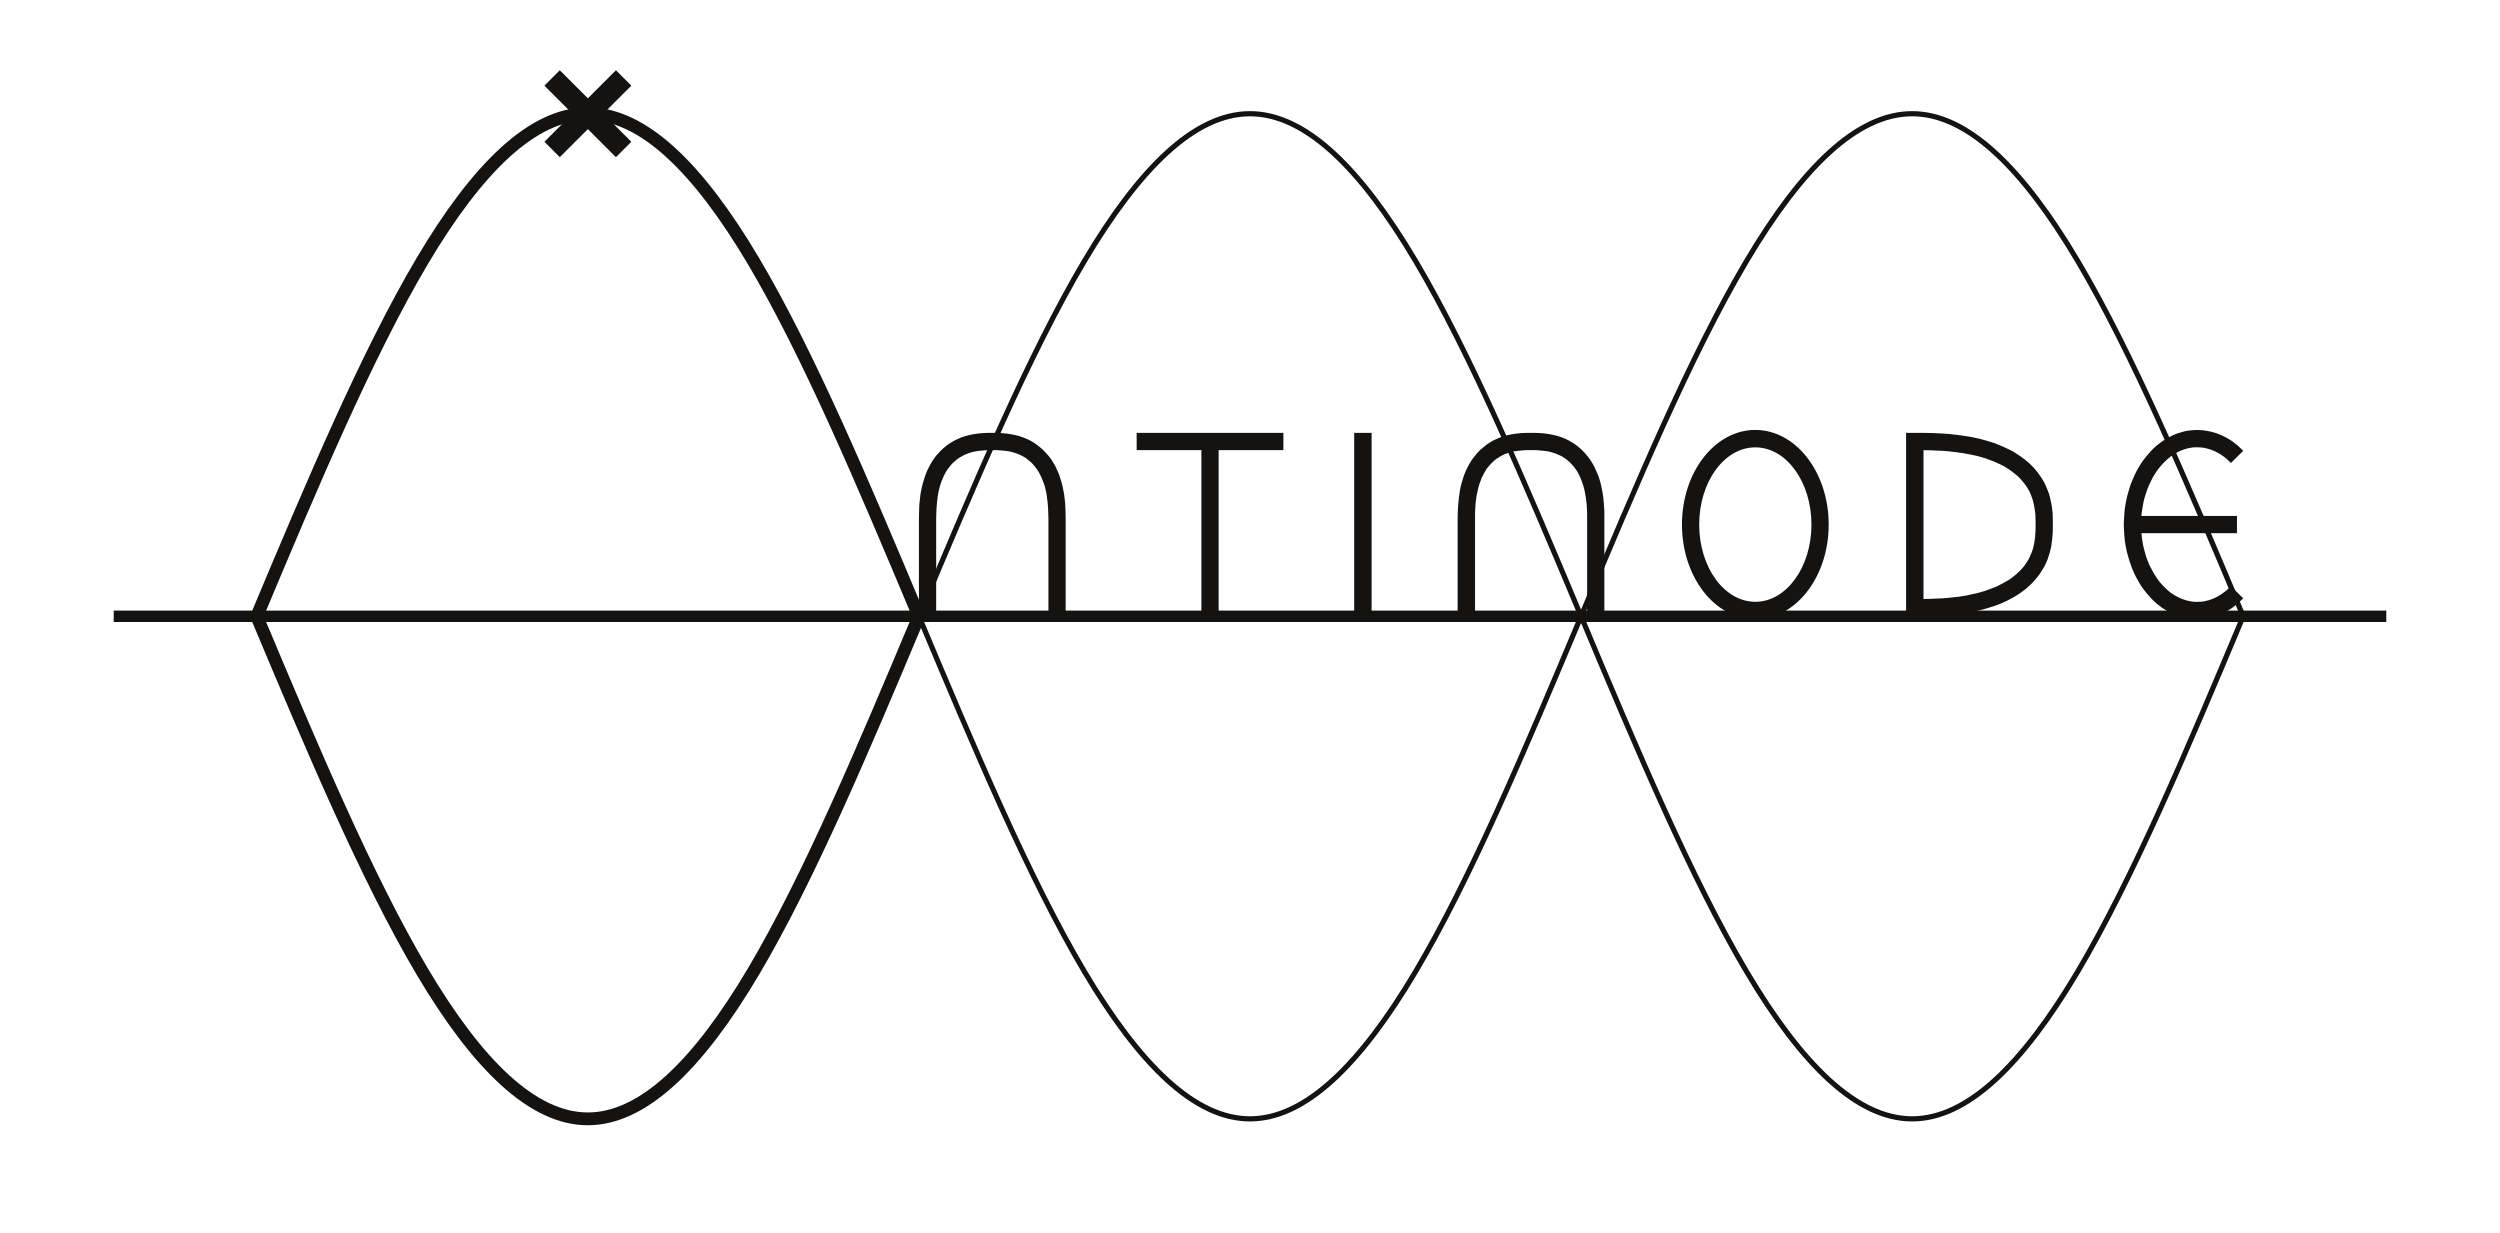
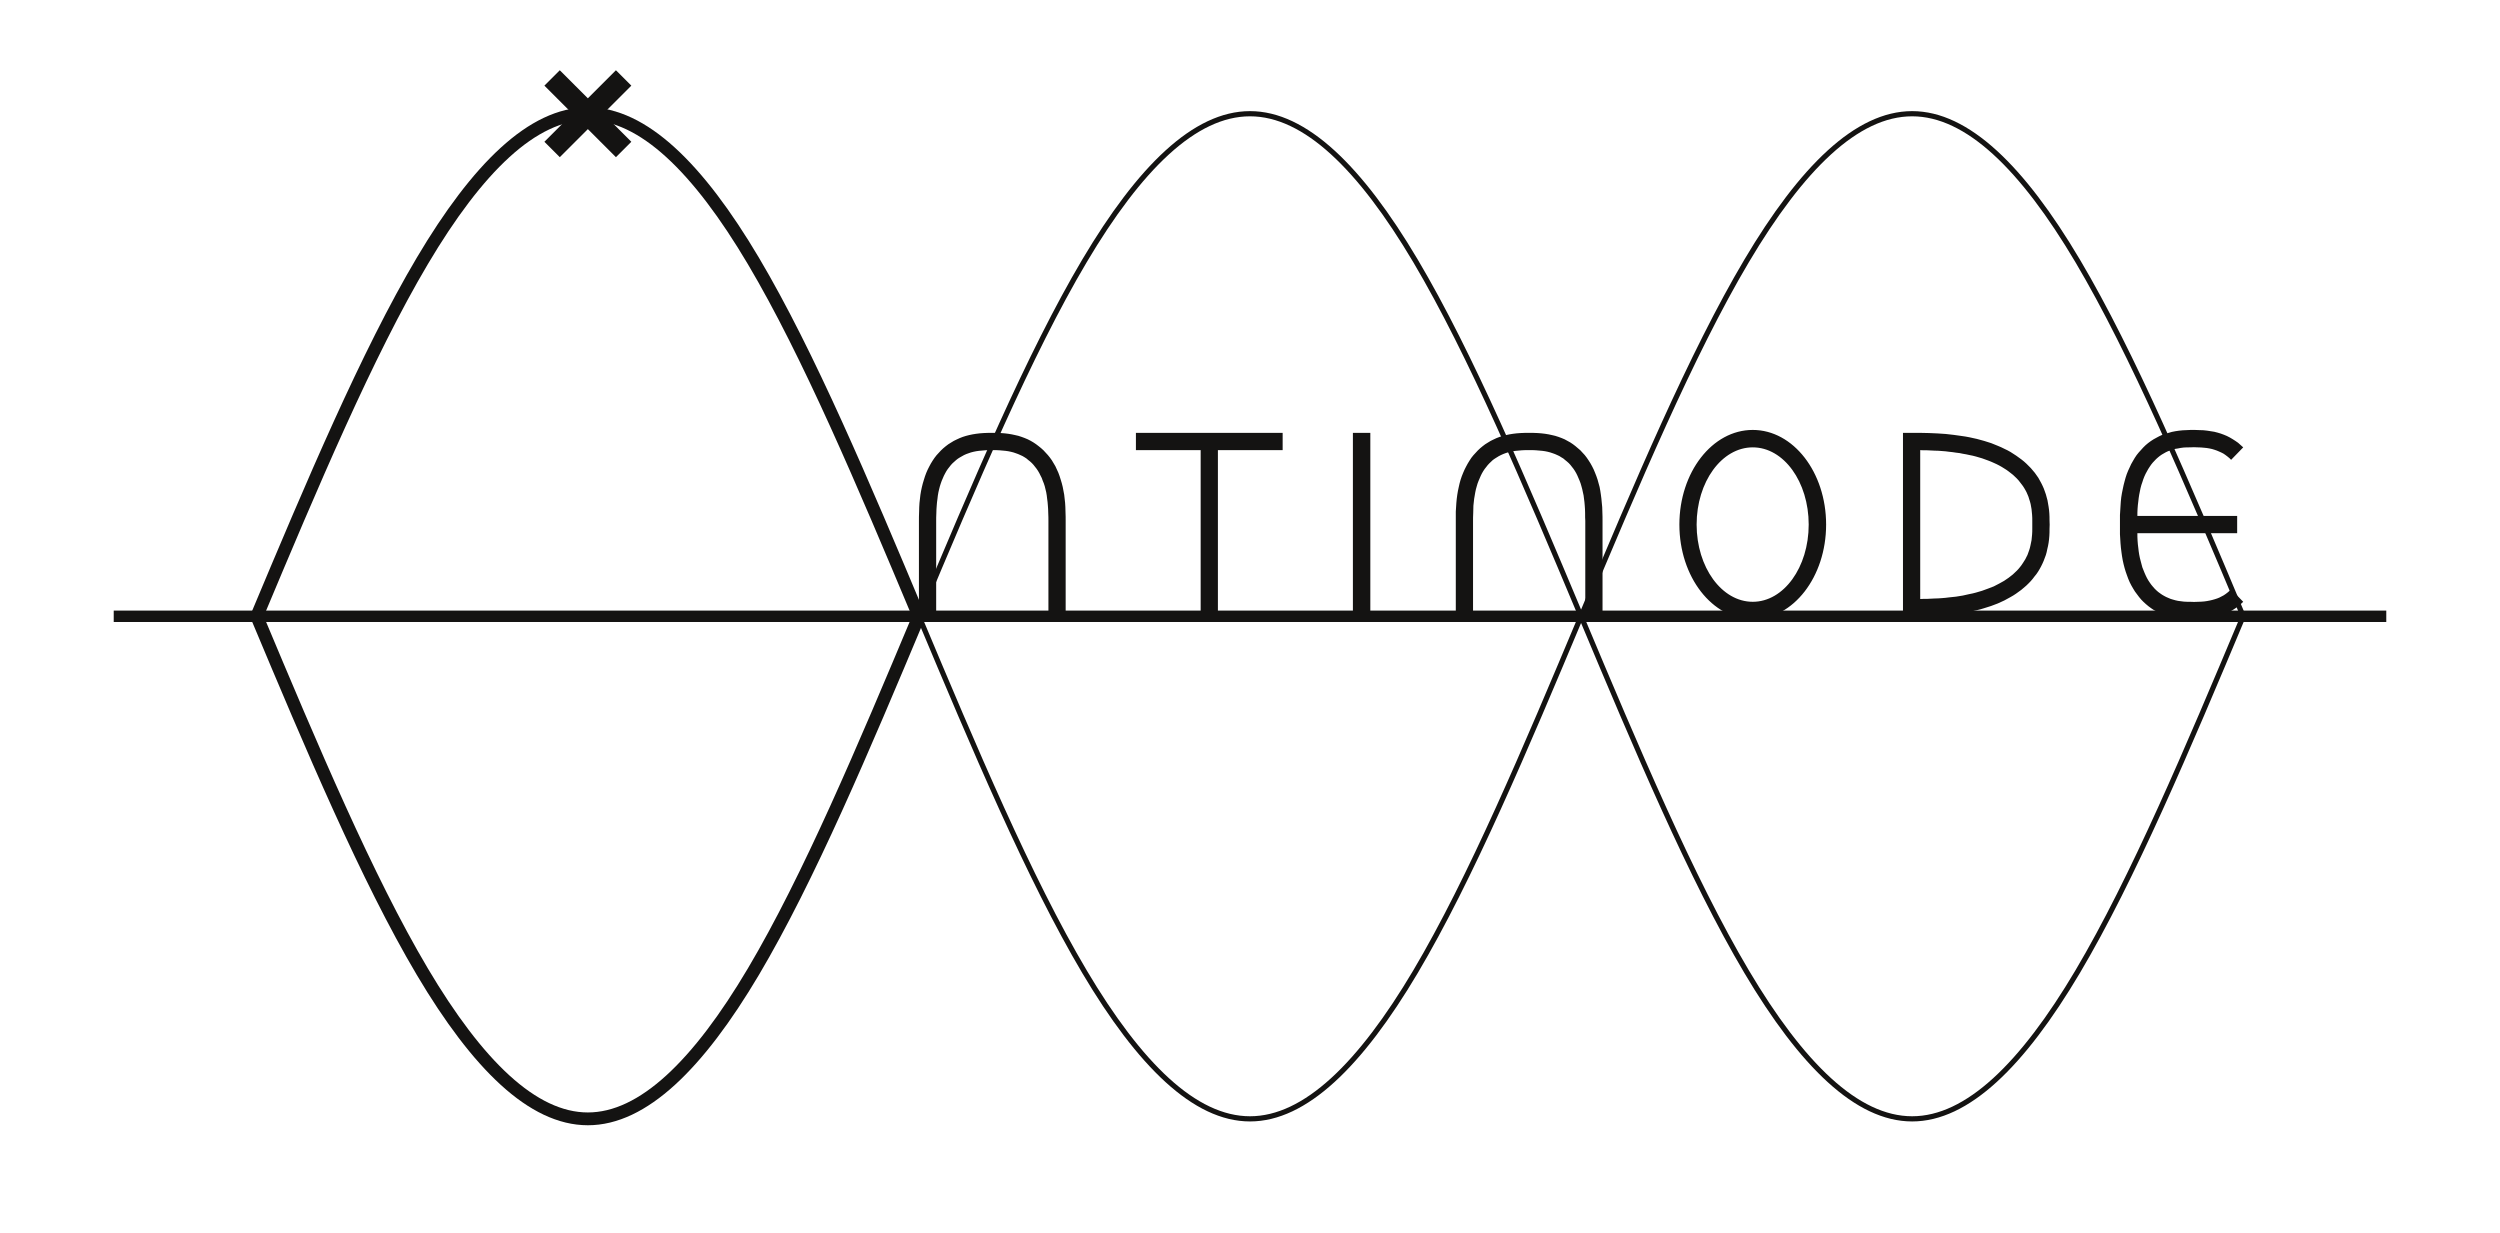
<svg xmlns="http://www.w3.org/2000/svg" width="1363" height="672" fill="#141312" viewBox="-140 -336 1363 672">
  <path fill="none" stroke="#141312" stroke-width="6.98" d="M0 0c30.08 71.73 60.17 143.02 90.25 193.75C120.33 244.47 150.42 274 180.5 274s60.17-29.53 90.25-80.25C300.83 143.02 330.92 71.73 361 0c-30.08-71.73-60.17-143.02-90.25-193.75C240.67-244.47 210.58-274 180.5-274s-60.17 29.53-90.25 80.25C60.17-143.02 30.08-71.73 0 0Z" />
  <path fill="none" stroke="#141312" stroke-width="2.83" d="M361 0c30.08 71.73 60.17 143.02 90.25 193.75C481.33 244.47 511.42 274 541.5 274s60.17-29.53 90.25-80.25C661.83 143.02 691.92 71.73 722 0c-30.08-71.73-60.17-143.02-90.25-193.75C601.67-244.47 571.58-274 541.5-274s-60.17 29.53-90.25 80.25C421.17-143.02 391.08-71.73 361 0Zm361 0c30.08 71.73 60.17 143.02 90.25 193.75C842.33 244.47 872.42 274 902.5 274s60.17-29.53 90.25-80.25C1022.83 143.02 1052.92 71.73 1083 0c-30.08-71.73-60.17-143.02-90.25-193.75C962.67-244.47 932.58-274 902.5-274s-60.17 29.53-90.25 80.25C782.17-143.02 752.08-71.73 722 0Z" />
  <path fill="none" stroke="#141312" stroke-width="6.22" d="M-78 0h1239" />
  <path fill="none" stroke="#141312" stroke-width="11.87" d="m161-293.5 39 39m-39 0 39-39" />
-   <path d="M361 0v-52h9.4V0Zm70.6 0v-52h9.4V0Zm0-52c0-.7 0-3-.1-4.4 0-1.4-.1-2.7-.2-4s-.2-2.5-.4-3.7c-.1-1.2-.3-2.4-.5-3.5-.3-1.2-.5-2.2-.8-3.3s-.7-2.1-1.1-3c-.3-1-.7-2-1.2-2.8-.4-.9-.9-1.8-1.4-2.6s-1-1.5-1.6-2.2a16.3 16.3 0 0 0-3.7-3.7c-.6-.6-1.3-1.1-2-1.5-.8-.5-1.5-.9-2.3-1.2-.8-.4-1.6-.7-2.5-1-.8-.3-1.7-.6-2.7-.8-.9-.2-1.9-.4-2.9-.5-1.1-.1-2.1-.2-3.3-.3s-2.6-.1-3.9-.1-2.7 0-4 .1c-1.2.1-2.2.2-3.3.3-1 .1-2 .3-2.9.5-1 .2-1.9.5-2.7.8-.9.3-1.7.6-2.5 1s-1.5.8-2.3 1.3c-.7.4-1.4.9-2 1.4-.7.6-1.4 1.2-2 1.8s-1.2 1.3-1.7 2c-.6.7-1.1 1.4-1.6 2.2s-.9 1.7-1.4 2.6c-.4.8-.8 1.8-1.2 2.8-.3.9-.7 1.9-1 3-.3 1-.5 2.1-.8 3.3-.2 1.1-.4 2.3-.5 3.5-.2 1.2-.3 2.4-.4 3.7s-.2 2.6-.2 3.9c-.1 1.4-.1 3.7-.1 4.4H361c0-.9 0-3.5.1-5.1 0-1.6.1-3.2.2-4.7.2-1.5.3-3 .5-4.4s.5-2.9.8-4.2c.3-1.4.7-2.7 1.1-4s.8-2.6 1.3-3.8 1-2.3 1.6-3.4c.6-1.2 1.2-2.2 1.9-3.3.6-1 1.4-2 2.1-2.9.8-.9 1.6-1.8 2.4-2.6s1.7-1.6 2.6-2.3c.9-.8 1.9-1.4 2.9-2 1-.7 2-1.2 3.1-1.7 1-.5 2.2-1 3.3-1.4s2.3-.7 3.5-1 2.5-.5 3.8-.7 2.6-.3 4.1-.4 3.1-.1 4.7-.1c1.5 0 3.2 0 4.6.1 1.5.1 2.8.2 4.1.4s2.5.4 3.7.7c1.3.2 2.4.6 3.6 1 1.1.4 2.2.8 3.3 1.3s2.1 1.1 3.1 1.7 1.9 1.3 2.8 2c1 .7 1.8 1.5 2.7 2.3.8.8 1.6 1.7 2.4 2.6s1.5 1.9 2.2 2.9c.6 1 1.3 2.1 1.9 3.2.5 1.2 1.1 2.3 1.6 3.5s.9 2.5 1.3 3.8.8 2.6 1.1 4 .5 2.8.8 4.2c.2 1.5.3 2.9.5 4.5.1 1.5.2 3 .2 4.6.1 1.7.1 4.3.1 5.2Zm48.1-48h80v9.4h-80ZM515 0v-100h9.4V0Zm83.3 0v-100h9.5V0Zm56.4 0v-52h9.5V0Zm70.6 0v-52h9.4V0Zm0-52v-4.4c-.1-1.4-.1-2.7-.2-4s-.3-2.5-.4-3.7c-.2-1.2-.4-2.4-.6-3.5-.2-1.2-.5-2.2-.8-3.3s-.7-2.1-1-3c-.4-1-.8-2-1.2-2.8-.5-.9-.9-1.8-1.4-2.6s-1.1-1.5-1.6-2.2c-.6-.7-1.2-1.4-1.8-2s-1.2-1.2-1.9-1.7q-1.05-.9-2.1-1.5c-.7-.5-1.5-.9-2.3-1.2-.8-.4-1.6-.7-2.4-1-.9-.3-1.8-.6-2.7-.8-1-.2-1.9-.4-3-.5q-1.5-.15-3.3-.3c-1.2-.1-2.6-.1-3.9-.1s-2.7 0-3.9.1q-1.8.15-3.3.3c-1.1.1-2.1.3-3 .5s-1.8.5-2.7.8-1.7.6-2.5 1-1.5.8-2.2 1.3c-.8.4-1.4.9-2.1 1.4-.7.6-1.3 1.2-1.9 1.8s-1.2 1.3-1.8 2c-.5.7-1.1 1.4-1.5 2.2-.5.8-1 1.7-1.4 2.6-.5.8-.9 1.8-1.2 2.8-.4.9-.7 1.9-1 3-.3 1-.6 2.1-.8 3.3-.3 1.1-.5 2.3-.6 3.5-.2 1.2-.3 2.4-.4 3.7s-.1 2.6-.2 3.9v4.4h-9.5c0-.9 0-3.5.1-5.1s.1-3.2.3-4.7c.1-1.5.3-3 .5-4.4s.4-2.9.7-4.2c.3-1.4.7-2.7 1.1-4s.8-2.6 1.3-3.8 1-2.3 1.6-3.4c.6-1.2 1.2-2.2 1.9-3.3.7-1 1.4-2 2.2-2.9.7-.9 1.5-1.8 2.3-2.6.9-.8 1.8-1.6 2.7-2.3.9-.8 1.8-1.4 2.8-2 1-.7 2-1.2 3.1-1.7s2.2-1 3.3-1.4c1.2-.4 2.3-.7 3.6-1 1.2-.3 2.4-.5 3.8-.7 1.3-.2 2.6-.3 4-.4 1.5-.1 3.2-.1 4.7-.1 1.6 0 3.2 0 4.6.1 1.5.1 2.8.2 4.1.4s2.6.4 3.8.7c1.2.2 2.4.6 3.5 1 1.2.4 2.3.8 3.3 1.3 1.1.5 2.1 1.1 3.1 1.7s2 1.3 2.9 2 1.8 1.5 2.6 2.3c.9.8 1.7 1.7 2.4 2.6.8.9 1.5 1.9 2.2 2.9s1.3 2.1 1.9 3.2c.6 1.2 1.1 2.3 1.6 3.5s1 2.5 1.4 3.8.7 2.6 1 4 .6 2.8.8 4.2c.2 1.5.4 2.9.5 4.5.1 1.5.2 3 .3 4.6v5.2ZM857-50c0 28.5-17.9 51.6-40 51.6S777-21.5 777-50s17.9-51.6 40-51.6 40 23.1 40 51.6m-9.4 0c0-23.3-13.7-42.1-30.6-42.1S786.4-73.3 786.4-50 800.1-7.9 817-7.9s30.6-18.8 30.6-42.1m51.6 50v-100h9.5V0Zm4.7-100h4.9c1.6 0 3.2.1 4.7.1 1.5.1 3.1.1 4.6.2l4.5.3c1.4.2 2.9.3 4.4.5 1.4.2 2.8.4 4.3.6 1.4.2 2.8.4 4.2.7s2.7.6 4.1.9c1.3.4 2.6.7 3.9 1.1l3.9 1.2c1.2.5 2.5 1 3.7 1.5s2.3 1 3.5 1.6c1.1.5 2.2 1.1 3.3 1.7 1.1.7 2.1 1.3 3.1 2s2 1.4 2.9 2.1 1.8 1.5 2.7 2.3l2.4 2.4c.7.9 1.4 1.7 2.1 2.6s1.3 1.8 1.9 2.7c.6 1 1.2 1.9 1.7 2.9s.9 2 1.3 3c.5 1 .8 2.1 1.2 3.1.3 1.1.6 2.2.8 3.3.3 1.1.5 2.3.7 3.5.1 1.1.3 2.3.4 3.6 0 1.3.1 2.5.1 3.9v4.5c0 1.4-.1 2.7-.2 3.9-.1 1.3-.2 2.5-.4 3.7-.1 1.2-.3 2.3-.6 3.4q-.3 1.8-.9 3.3c-.3 1.1-.7 2.2-1.1 3.2s-.9 2-1.4 3c-.5.9-1.1 1.9-1.7 2.8-.6 1-1.2 1.9-1.9 2.7-.7.9-1.4 1.8-2.2 2.6-.7.8-1.5 1.7-2.4 2.4-.8.8-1.7 1.6-2.6 2.3-1 .7-1.9 1.4-2.9 2.1s-2.1 1.3-3.1 1.9l-3.3 1.8c-1.2.5-2.4 1.1-3.5 1.6-1.2.5-2.5.9-3.7 1.4l-3.9 1.2c-1.3.4-2.6.8-3.9 1.1-1.4.3-2.7.6-4.1.9s-2.8.5-4.2.7c-1.4.3-2.9.4-4.3.6-1.5.2-2.9.3-4.4.5l-4.5.3c-1.5.1-3 .1-4.5.2-1.6 0-3.1.1-4.7.1h-4.9v-9.4h4.4c1.4-.1 2.7-.1 4.1-.1 1.4-.1 2.7-.1 4.1-.2 1.3 0 2.6-.1 4-.2 1.3-.1 2.6-.2 3.9-.4 1.2-.1 2.5-.3 3.8-.4 1.2-.2 2.5-.4 3.7-.6 1.2-.3 2.4-.5 3.6-.8 1.2-.2 2.4-.5 3.5-.8 1.2-.3 2.3-.7 3.4-1 1.1-.4 2.2-.8 3.2-1.2 1.1-.4 2.1-.8 3.1-1.2 1-.5 2-1 2.9-1.5q1.5-.75 2.7-1.5c.9-.5 1.8-1.1 2.6-1.7.7-.6 1.5-1.2 2.2-1.8s1.4-1.3 2.1-1.9c.6-.7 1.2-1.3 1.8-2s1.1-1.4 1.6-2.2c.5-.7.9-1.5 1.4-2.2.4-.8.8-1.6 1.1-2.4.4-.8.7-1.6 1-2.5.2-.8.5-1.7.7-2.6.2-1 .4-1.9.5-2.9.2-1 .3-2 .3-3.1.1-1 .2-2.2.2-3.4v-3.9c0-1.2-.1-2.3-.1-3.4-.1-1.1-.2-2.1-.4-3.1-.1-.9-.3-1.9-.5-2.8s-.4-1.8-.7-2.7c-.3-.8-.6-1.7-.9-2.5-.4-.8-.7-1.6-1.1-2.3-.5-.8-.9-1.5-1.4-2.3-.5-.7-1-1.4-1.6-2.1l-1.8-2.1c-.6-.6-1.3-1.3-2.1-1.9-.7-.6-1.4-1.2-2.2-1.8s-1.7-1.2-2.5-1.7c-.9-.6-1.8-1.1-2.7-1.6-1-.5-2-1-3-1.4-1-.5-2-.9-3.1-1.3-1-.4-2.1-.8-3.2-1.2-1.1-.3-2.2-.6-3.4-1-1.1-.3-2.3-.6-3.5-.8-1.2-.3-2.4-.5-3.6-.7-1.3-.3-2.5-.5-3.8-.6-1.2-.2-2.5-.4-3.8-.5-1.3-.2-2.6-.3-3.9-.4s-2.6-.2-4-.2c-1.3-.1-2.7-.1-4-.2-1.4 0-2.8 0-4.2-.1h-4.4Zm172.4 16.4c-.4-.4-1.6-1.6-2.4-2.3s-1.6-1.2-2.4-1.8-1.7-1.1-2.5-1.5c-.8-.5-1.7-.9-2.5-1.2-.9-.4-1.8-.7-2.6-.9-.9-.3-1.8-.4-2.6-.6-.9-.1-1.8-.2-2.7-.2-.8-.1-1.7 0-2.6 0-.8.1-1.7.2-2.6.4s-1.7.4-2.6.7-1.7.7-2.6 1c-.8.4-1.6.9-2.5 1.4-.8.5-1.6 1-2.4 1.6s-1.6 1.3-2.3 2c-.8.7-1.5 1.4-2.2 2.2-.8.8-1.4 1.7-2.1 2.5-.7.9-1.3 1.8-1.9 2.8-.6.9-1.2 1.9-1.7 3-.5 1-1 2-1.5 3.1s-.9 2.2-1.3 3.4c-.4 1.1-.7 2.3-1.1 3.4-.3 1.2-.6 2.4-.8 3.6l-.6 3.6c-.2 1.3-.3 2.5-.4 3.7 0 1.3-.1 2.5-.1 3.8 0 1.2.1 2.4.2 3.7 0 1.2.2 2.4.3 3.7l.6 3.6c.3 1.2.5 2.4.9 3.6.3 1.2.6 2.3 1 3.5.4 1.1.9 2.2 1.3 3.3.5 1.1 1 2.1 1.6 3.1.5 1.1 1.1 2.1 1.7 3 .6 1 1.2 1.9 1.9 2.8.6.9 1.3 1.7 2.1 2.5.7.8 1.4 1.5 2.2 2.2.7.7 1.5 1.4 2.3 2s1.7 1.1 2.5 1.6 1.7.9 2.5 1.3 1.7.7 2.6 1c.8.3 1.7.5 2.6.7s1.7.3 2.6.4c.9 0 1.8.1 2.6 0 .9 0 1.8-.1 2.6-.2.9-.2 1.8-.4 2.6-.6.9-.3 1.8-.6 2.6-.9.9-.4 1.7-.8 2.5-1.2.9-.5 1.7-1 2.5-1.6.8-.5 1.6-1.2 2.4-1.8.8-.7 1.9-1.8 2.3-2.2l6.7 6.6c-.5.5-1.9 1.9-2.9 2.8-1 .8-2 1.6-3.1 2.4-1.1.7-2.2 1.4-3.3 2s-2.2 1.1-3.3 1.6c-1.2.5-2.3.9-3.5 1.3-1.2.3-2.4.6-3.6.8-1.1.2-2.3.3-3.6.4q-1.8.15-3.6 0c-1.2 0-2.4-.2-3.6-.4s-2.3-.5-3.5-.8c-1.2-.4-2.4-.8-3.5-1.3-1.2-.4-2.3-1-3.4-1.6s-2.2-1.3-3.3-2c-1-.8-2.1-1.6-3.1-2.4-1-.9-2-1.8-2.9-2.8s-1.8-2-2.7-3.1c-.9-1-1.7-2.2-2.5-3.3-.8-1.2-1.5-2.4-2.2-3.7-.7-1.2-1.4-2.5-2-3.9-.6-1.3-1.1-2.6-1.6-4s-1-2.8-1.4-4.3c-.4-1.4-.8-2.8-1.1-4.3s-.6-3-.8-4.5-.3-3-.4-4.5-.2-3-.2-4.5c0-1.6.1-3.1.2-4.6s.2-3 .4-4.5.5-3 .8-4.5c.3-1.4.6-2.9 1.1-4.3.4-1.5.8-2.9 1.3-4.3.5-1.3 1.1-2.7 1.7-4s1.2-2.7 1.9-3.9c.7-1.3 1.5-2.5 2.2-3.6.8-1.2 1.6-2.3 2.5-3.4s1.8-2.1 2.7-3.1 1.9-1.9 2.9-2.8c1-.8 2-1.6 3.1-2.4 1.1-.7 2.1-1.4 3.2-2s2.3-1.2 3.4-1.7c1.2-.5 2.3-.9 3.5-1.2 1.2-.4 2.3-.7 3.5-.9s2.4-.3 3.6-.4q1.8-.15 3.6 0c1.2 0 2.5.2 3.6.4 1.2.2 2.4.4 3.6.8 1.2.3 2.3.7 3.5 1.2 1.1.5 2.3 1 3.4 1.6s2.2 1.3 3.3 2c1 .8 2 1.6 3.1 2.4 1 .9 2.5 2.4 3 2.9Zm-53.7 28.9h57v9.4h-57Z" />
+   <path d="M361 0v-52h9.4V0Zm70.6 0v-52h9.4V0Zm0-52c0-.7 0-3-.1-4.4 0-1.4-.1-2.7-.2-4s-.2-2.5-.4-3.7c-.1-1.2-.3-2.4-.5-3.5-.3-1.2-.5-2.2-.8-3.3s-.7-2.1-1.1-3c-.3-1-.7-2-1.2-2.8-.4-.9-.9-1.8-1.4-2.6s-1-1.5-1.6-2.2a16.3 16.3 0 0 0-3.7-3.7c-.6-.6-1.3-1.1-2-1.5-.8-.5-1.5-.9-2.3-1.2-.8-.4-1.6-.7-2.5-1-.8-.3-1.7-.6-2.7-.8-.9-.2-1.9-.4-2.9-.5-1.1-.1-2.1-.2-3.3-.3s-2.6-.1-3.9-.1-2.7 0-4 .1c-1.2.1-2.2.2-3.3.3-1 .1-2 .3-2.9.5-1 .2-1.9.5-2.7.8-.9.3-1.7.6-2.5 1s-1.5.8-2.3 1.3c-.7.4-1.4.9-2 1.4-.7.6-1.4 1.2-2 1.8s-1.2 1.3-1.7 2c-.6.7-1.1 1.4-1.6 2.2s-.9 1.7-1.4 2.6c-.4.8-.8 1.8-1.2 2.8-.3.9-.7 1.9-1 3-.3 1-.5 2.1-.8 3.3-.2 1.1-.4 2.3-.5 3.5-.2 1.2-.3 2.4-.4 3.7s-.2 2.6-.2 3.9c-.1 1.4-.1 3.7-.1 4.4H361c0-.9 0-3.5.1-5.1 0-1.6.1-3.2.2-4.7.2-1.5.3-3 .5-4.4s.5-2.9.8-4.2c.3-1.4.7-2.7 1.1-4s.8-2.6 1.3-3.8 1-2.3 1.6-3.4c.6-1.2 1.2-2.2 1.9-3.3.6-1 1.4-2 2.1-2.9.8-.9 1.6-1.8 2.4-2.6s1.7-1.6 2.6-2.3c.9-.8 1.9-1.4 2.9-2 1-.7 2-1.2 3.1-1.7 1-.5 2.2-1 3.3-1.4s2.3-.7 3.5-1 2.5-.5 3.8-.7 2.6-.3 4.1-.4 3.1-.1 4.7-.1c1.5 0 3.2 0 4.6.1 1.5.1 2.8.2 4.1.4s2.5.4 3.7.7c1.3.2 2.4.6 3.6 1 1.1.4 2.2.8 3.3 1.3s2.1 1.1 3.1 1.7 1.9 1.3 2.8 2c1 .7 1.8 1.5 2.7 2.3.8.8 1.6 1.7 2.4 2.6s1.5 1.9 2.2 2.9c.6 1 1.3 2.1 1.9 3.2.5 1.2 1.1 2.3 1.6 3.5s.9 2.5 1.3 3.8.8 2.6 1.1 4 .5 2.8.8 4.2c.2 1.5.3 2.9.5 4.5.1 1.5.2 3 .2 4.6.1 1.7.1 4.3.1 5.2Zm47.7-48h80v9.4h-80ZM514.6 0v-100h9.4V0Zm83 0v-100h9.5V0Zm56.1 0v-52h9.4V0Zm70.6 0v-52h9.4V0Zm0-52c-.1-.7-.1-3-.1-4.4s-.1-2.7-.2-4-.2-2.5-.4-3.7c-.1-1.2-.3-2.4-.6-3.5-.2-1.2-.5-2.2-.8-3.3s-.6-2.1-1-3c-.4-1-.8-2-1.2-2.8-.4-.9-.9-1.8-1.4-2.6s-1-1.5-1.6-2.2c-.5-.7-1.1-1.4-1.7-2-.7-.6-1.3-1.2-2-1.7q-.9-.9-2.1-1.5c-.7-.5-1.4-.9-2.2-1.2-.8-.4-1.6-.7-2.5-1s-1.7-.6-2.7-.8c-.9-.2-1.9-.4-2.9-.5-1.1-.1-2.2-.2-3.4-.3-1.1-.1-2.5-.1-3.8-.1-1.4 0-2.8 0-4 .1s-2.2.2-3.3.3c-1 .1-2 .3-3 .5-.9.2-1.8.5-2.7.8-.8.3-1.6.6-2.4 1s-1.6.8-2.3 1.3c-.7.4-1.4.9-2.1 1.4-.6.6-1.3 1.2-1.9 1.8s-1.2 1.3-1.7 2c-.6.7-1.1 1.4-1.6 2.2s-1 1.7-1.4 2.6c-.4.8-.8 1.8-1.2 2.8-.4.9-.7 1.9-1 3-.3 1-.6 2.1-.8 3.3-.2 1.1-.4 2.3-.6 3.5-.1 1.2-.3 2.4-.4 3.7 0 1.3-.1 2.6-.1 3.9-.1 1.4-.1 3.7-.1 4.4h-9.4v-5.1c.1-1.6.2-3.2.3-4.7s.3-3 .5-4.4.5-2.9.8-4.2c.3-1.4.6-2.7 1-4s.9-2.6 1.4-3.8 1-2.3 1.6-3.4c.6-1.2 1.2-2.2 1.9-3.3.6-1 1.3-2 2.1-2.9s1.6-1.8 2.4-2.6 1.7-1.6 2.6-2.3c.9-.8 1.9-1.4 2.9-2 1-.7 2-1.2 3.1-1.7 1-.5 2.1-1 3.3-1.4 1.1-.4 2.3-.7 3.5-1s2.5-.5 3.8-.7 2.6-.3 4.1-.4c1.4-.1 3.1-.1 4.7-.1 1.5 0 3.1 0 4.6.1 1.4.1 2.7.2 4.1.4 1.3.2 2.5.4 3.7.7 1.2.2 2.4.6 3.6 1 1.1.4 2.2.8 3.3 1.3 1 .5 2.1 1.1 3.1 1.7s1.9 1.3 2.8 2 1.8 1.5 2.7 2.3c.8.8 1.6 1.7 2.4 2.6.7.9 1.5 1.9 2.1 2.9.7 1 1.3 2.1 1.9 3.2.6 1.2 1.2 2.3 1.6 3.5.5 1.2 1 2.5 1.4 3.8s.7 2.6 1.1 4c.3 1.4.5 2.8.7 4.2.2 1.5.4 2.9.5 4.5.2 1.5.3 3 .3 4.6.1 1.7.1 4.3.1 5.2Zm131.3 2c0 28.5-17.9 51.6-40 51.6s-40-23.1-40-51.6 17.9-51.6 40-51.6 40 23.1 40 51.6m-9.5 0c0-23.3-13.6-42.1-30.5-42.1S785-73.3 785-50s13.7 42.1 30.6 42.1 30.5-18.8 30.5-42.1m51.4 50v-100h9.4V0Zm4.7-100h4.9c1.5 0 3.1.1 4.6.1 1.6.1 3.1.1 4.6.2l4.5.3c1.5.2 2.9.3 4.4.5 1.4.2 2.9.4 4.3.6s2.8.4 4.2.7 2.8.6 4.1.9c1.3.4 2.7.7 4 1.1s2.6.8 3.8 1.2c1.3.5 2.5 1 3.7 1.5s2.4 1 3.5 1.6c1.1.5 2.3 1.1 3.3 1.7 1.1.7 2.1 1.3 3.1 2s2 1.4 2.9 2.1c1 .7 1.8 1.5 2.7 2.3l2.4 2.4c.8.9 1.5 1.7 2.2 2.6.6.9 1.3 1.8 1.9 2.7.6 1 1.1 1.9 1.6 2.9s1 2 1.4 3 .8 2.1 1.1 3.1l.9 3.3c.2 1.1.4 2.3.6 3.5.2 1.1.3 2.3.4 3.6s.1 2.5.1 3.9c.1 1.4.1 3.1 0 4.5 0 1.4 0 2.7-.1 3.9-.1 1.3-.2 2.5-.4 3.7s-.4 2.3-.7 3.4c-.2 1.2-.5 2.3-.8 3.3-.4 1.1-.8 2.2-1.2 3.2s-.9 2-1.4 3c-.5.9-1 1.9-1.6 2.8-.6 1-1.3 1.9-2 2.7-.6.9-1.4 1.8-2.1 2.6-.8.8-1.6 1.7-2.4 2.4-.9.8-1.8 1.6-2.7 2.3s-1.9 1.4-2.9 2.1-2 1.3-3.1 1.9l-3.3 1.8c-1.1.5-2.3 1.1-3.5 1.6s-2.4.9-3.7 1.4c-1.2.4-2.5.8-3.8 1.2s-2.6.8-4 1.1c-1.3.3-2.7.6-4.1.9s-2.8.5-4.2.7c-1.4.3-2.8.4-4.3.6-1.4.2-2.9.3-4.4.5-1.4.1-2.9.2-4.4.3s-3.1.1-4.6.2c-1.5 0-3.1.1-4.7.1h-4.8v-9.4h4.3c1.4-.1 2.8-.1 4.2-.1 1.3-.1 2.7-.1 4-.2 1.4 0 2.7-.1 4-.2s2.6-.2 3.9-.4c1.3-.1 2.5-.3 3.8-.4 1.2-.2 2.5-.4 3.7-.6 1.2-.3 2.4-.5 3.6-.8 1.2-.2 2.4-.5 3.5-.8 1.2-.3 2.3-.7 3.4-1l3.3-1.2c1-.4 2.1-.8 3.1-1.2 1-.5 1.9-1 2.9-1.5l2.7-1.5c.8-.5 1.7-1.1 2.5-1.7s1.5-1.2 2.3-1.8c.7-.6 1.4-1.3 2-1.9.7-.7 1.3-1.3 1.8-2 .6-.7 1.1-1.4 1.6-2.2.5-.7 1-1.5 1.4-2.2l1.2-2.4c.3-.8.6-1.6.9-2.5.3-.8.5-1.7.7-2.6.2-1 .4-1.9.6-2.9.1-1 .2-2 .3-3.1.1-1 .1-2.2.1-3.4v-3.9c0-1.2 0-2.3-.1-3.4s-.2-2.1-.3-3.1c-.2-.9-.3-1.9-.5-2.8s-.5-1.8-.8-2.7c-.2-.8-.5-1.7-.9-2.5-.3-.8-.7-1.6-1.1-2.3-.4-.8-.9-1.5-1.4-2.3-.5-.7-1-1.4-1.6-2.1q-.75-1.05-1.8-2.1c-.6-.6-1.3-1.3-2-1.9s-1.5-1.2-2.3-1.8-1.6-1.2-2.5-1.7c-.9-.6-1.8-1.1-2.7-1.6-1-.5-1.9-1-2.9-1.4-1-.5-2.1-.9-3.1-1.3l-3.3-1.2c-1.1-.3-2.2-.6-3.4-1-1.1-.3-2.3-.6-3.5-.8-1.2-.3-2.4-.5-3.6-.7-1.2-.3-2.5-.5-3.7-.6-1.3-.2-2.6-.4-3.9-.5-1.2-.2-2.5-.3-3.9-.4-1.3-.1-2.6-.2-3.9-.2-1.4-.1-2.7-.1-4.1-.2-1.4 0-2.8 0-4.2-.1h-4.3Zm174.2 14.7c-.3-.4-1.4-1.4-2.1-1.9-.7-.6-1.4-1-2.1-1.5-.8-.4-1.5-.8-2.3-1.1-.8-.4-1.7-.7-2.6-1-.8-.3-1.7-.5-2.7-.7-.9-.2-1.9-.3-3-.4s-2.1-.2-3.4-.2c-1.3-.1-2.9-.1-4.2 0-1.2 0-2.4 0-3.5.1s-2.2.3-3.1.5c-1 .1-1.9.3-2.8.6s-1.8.6-2.6.9c-.8.4-1.6.7-2.3 1.2-.8.4-1.5.9-2.2 1.4s-1.3 1.1-2 1.7c-.6.6-1.2 1.2-1.8 1.9s-1.2 1.5-1.7 2.3-1.1 1.6-1.5 2.5c-.5.9-1 1.8-1.4 2.8s-.8 2-1.1 3.1c-.4 1-.7 2.1-1 3.3-.2 1.1-.5 2.3-.7 3.5s-.4 2.5-.5 3.7c-.2 1.3-.3 2.6-.4 4-.1 1.3-.1 2.7-.1 4.1-.1 1.5-.1 3-.1 4.5s0 3.1.1 4.6c0 1.4 0 2.8.1 4.1.1 1.4.2 2.7.4 4 .1 1.2.3 2.5.5 3.7s.5 2.4.8 3.5c.3 1.2.6 2.3.9 3.4.4 1 .8 2.1 1.2 3 .4 1 .9 2 1.3 2.8.5.9 1 1.8 1.6 2.6.5.8 1.1 1.5 1.7 2.2s1.2 1.4 1.9 2c.6.6 1.3 1.1 2 1.6s1.4 1 2.2 1.4c.7.4 1.5.8 2.3 1.1.8.4 1.7.7 2.5.9.9.3 1.8.5 2.8.7 1 .1 2 .3 3.1.4s2.3.1 3.5.1c1.3.1 2.9.1 4.2 0 1.3 0 2.4-.1 3.5-.2 1-.1 2-.3 3-.5.9-.2 1.8-.4 2.7-.7.9-.2 1.7-.6 2.5-.9.8-.4 1.6-.8 2.3-1.2q1.2-.75 2.1-1.5c.7-.5 1.7-1.5 2-1.8l6.6 6.8c-.4.4-1.7 1.6-2.7 2.4-.9.7-1.9 1.4-2.9 2s-2 1.2-3.1 1.7-2.2.9-3.3 1.3c-1.2.4-2.4.7-3.6 1s-2.5.5-3.8.7c-1.4.1-2.7.2-4.2.3s-3.4.1-4.9.1c-1.6-.1-3-.1-4.4-.2s-2.7-.3-3.9-.5c-1.3-.2-2.5-.5-3.7-.8s-2.4-.7-3.5-1.2c-1.1-.4-2.2-.9-3.2-1.5-1.1-.5-2-1.1-3-1.8s-1.9-1.4-2.8-2.2-1.8-1.6-2.6-2.5-1.6-1.9-2.3-2.9c-.8-1-1.5-2-2.1-3.1-.7-1.1-1.3-2.3-1.9-3.5-.5-1.2-1.1-2.5-1.5-3.8-.5-1.3-.9-2.6-1.3-4s-.7-2.8-1-4.2c-.3-1.5-.5-3-.7-4.5s-.4-3.1-.5-4.7-.2-3.2-.3-4.9v-10.5c.1-1.7.2-3.3.3-4.9s.2-3.2.4-4.7.5-3 .8-4.4c.3-1.5.6-2.9 1-4.3.3-1.4.8-2.7 1.2-4 .5-1.3 1-2.5 1.6-3.7.5-1.2 1.1-2.4 1.8-3.5.6-1.1 1.3-2.2 2-3.2.8-1 1.5-1.9 2.4-2.8.8-.9 1.6-1.8 2.5-2.6s1.8-1.5 2.8-2.2q1.5-1.05 3-1.8c1-.6 2.1-1.1 3.2-1.6 1.2-.4 2.3-.8 3.5-1.1 1.2-.4 2.4-.7 3.7-.9s2.6-.4 4-.5 2.9-.1 4.4-.2c1.6 0 3.3 0 4.8.1q2.25 0 4.2.3c1.3.2 2.6.4 3.8.6 1.2.3 2.4.6 3.6 1 1.1.4 2.2.8 3.3 1.3s2.1 1.1 3.1 1.7 2 1.3 3 2c.9.8 2.3 2.1 2.8 2.5Zm-55.9 30.6h59.2v9.4h-59.2Z" />
</svg>
